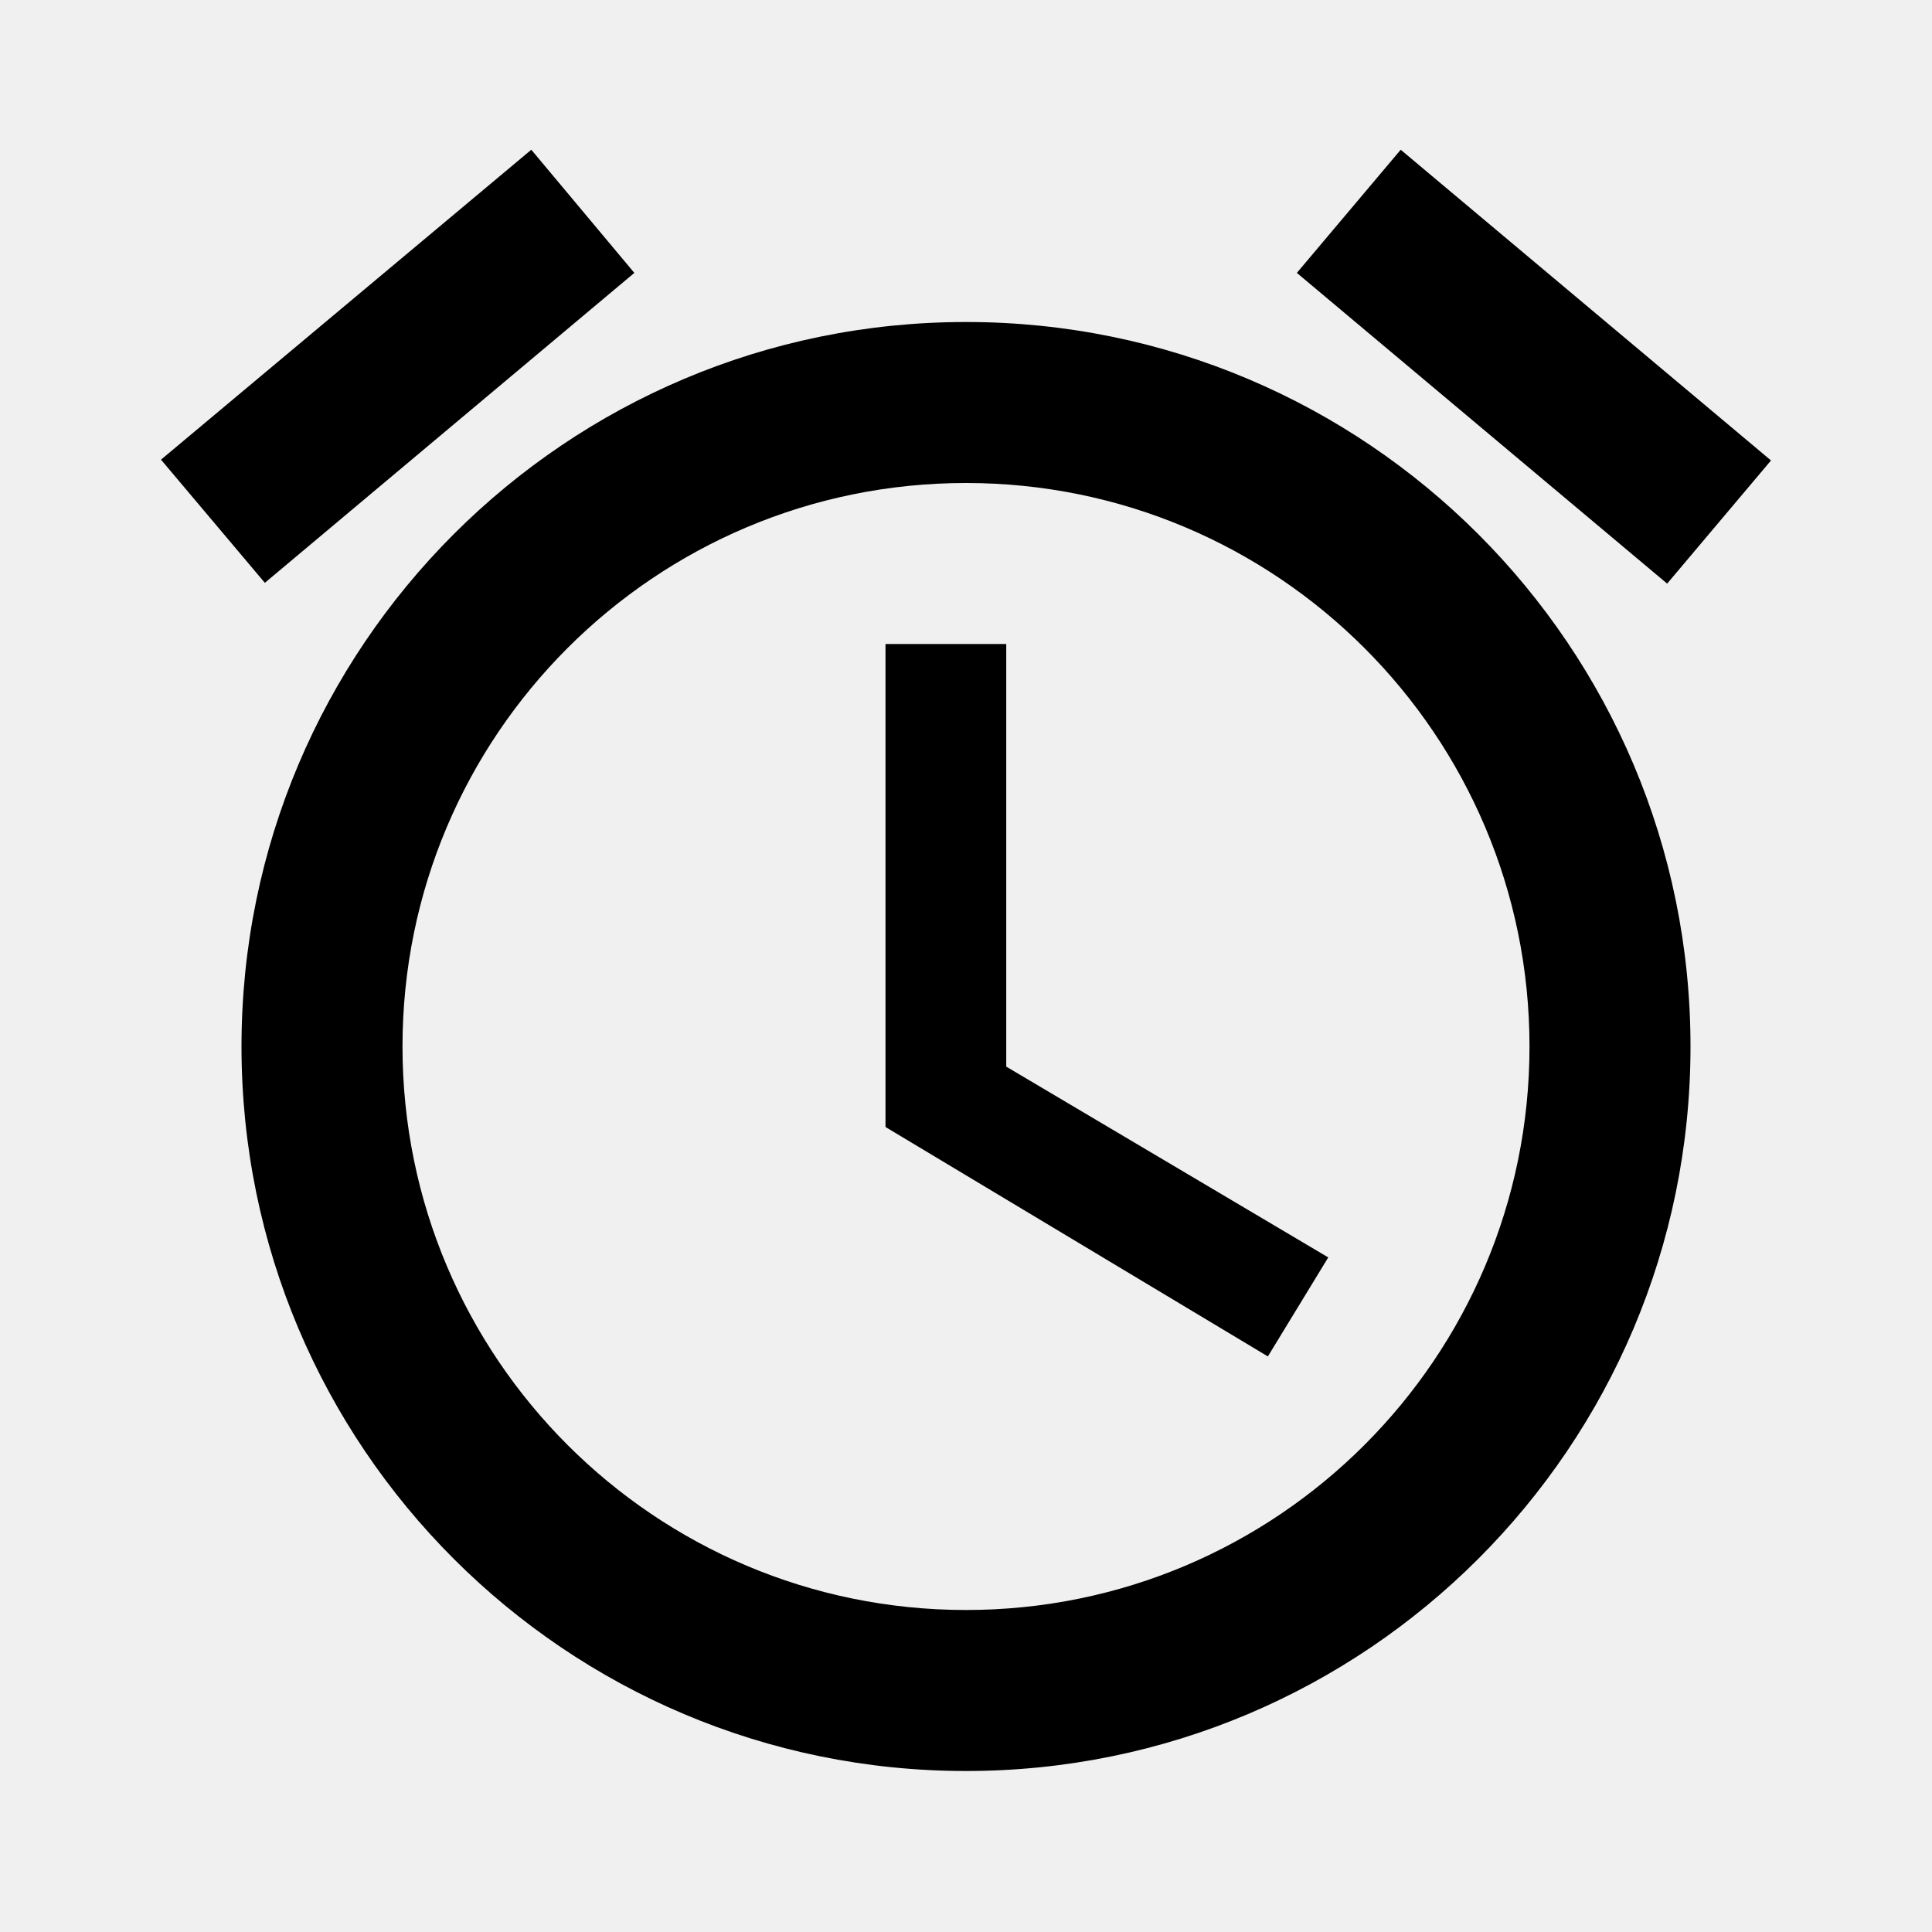
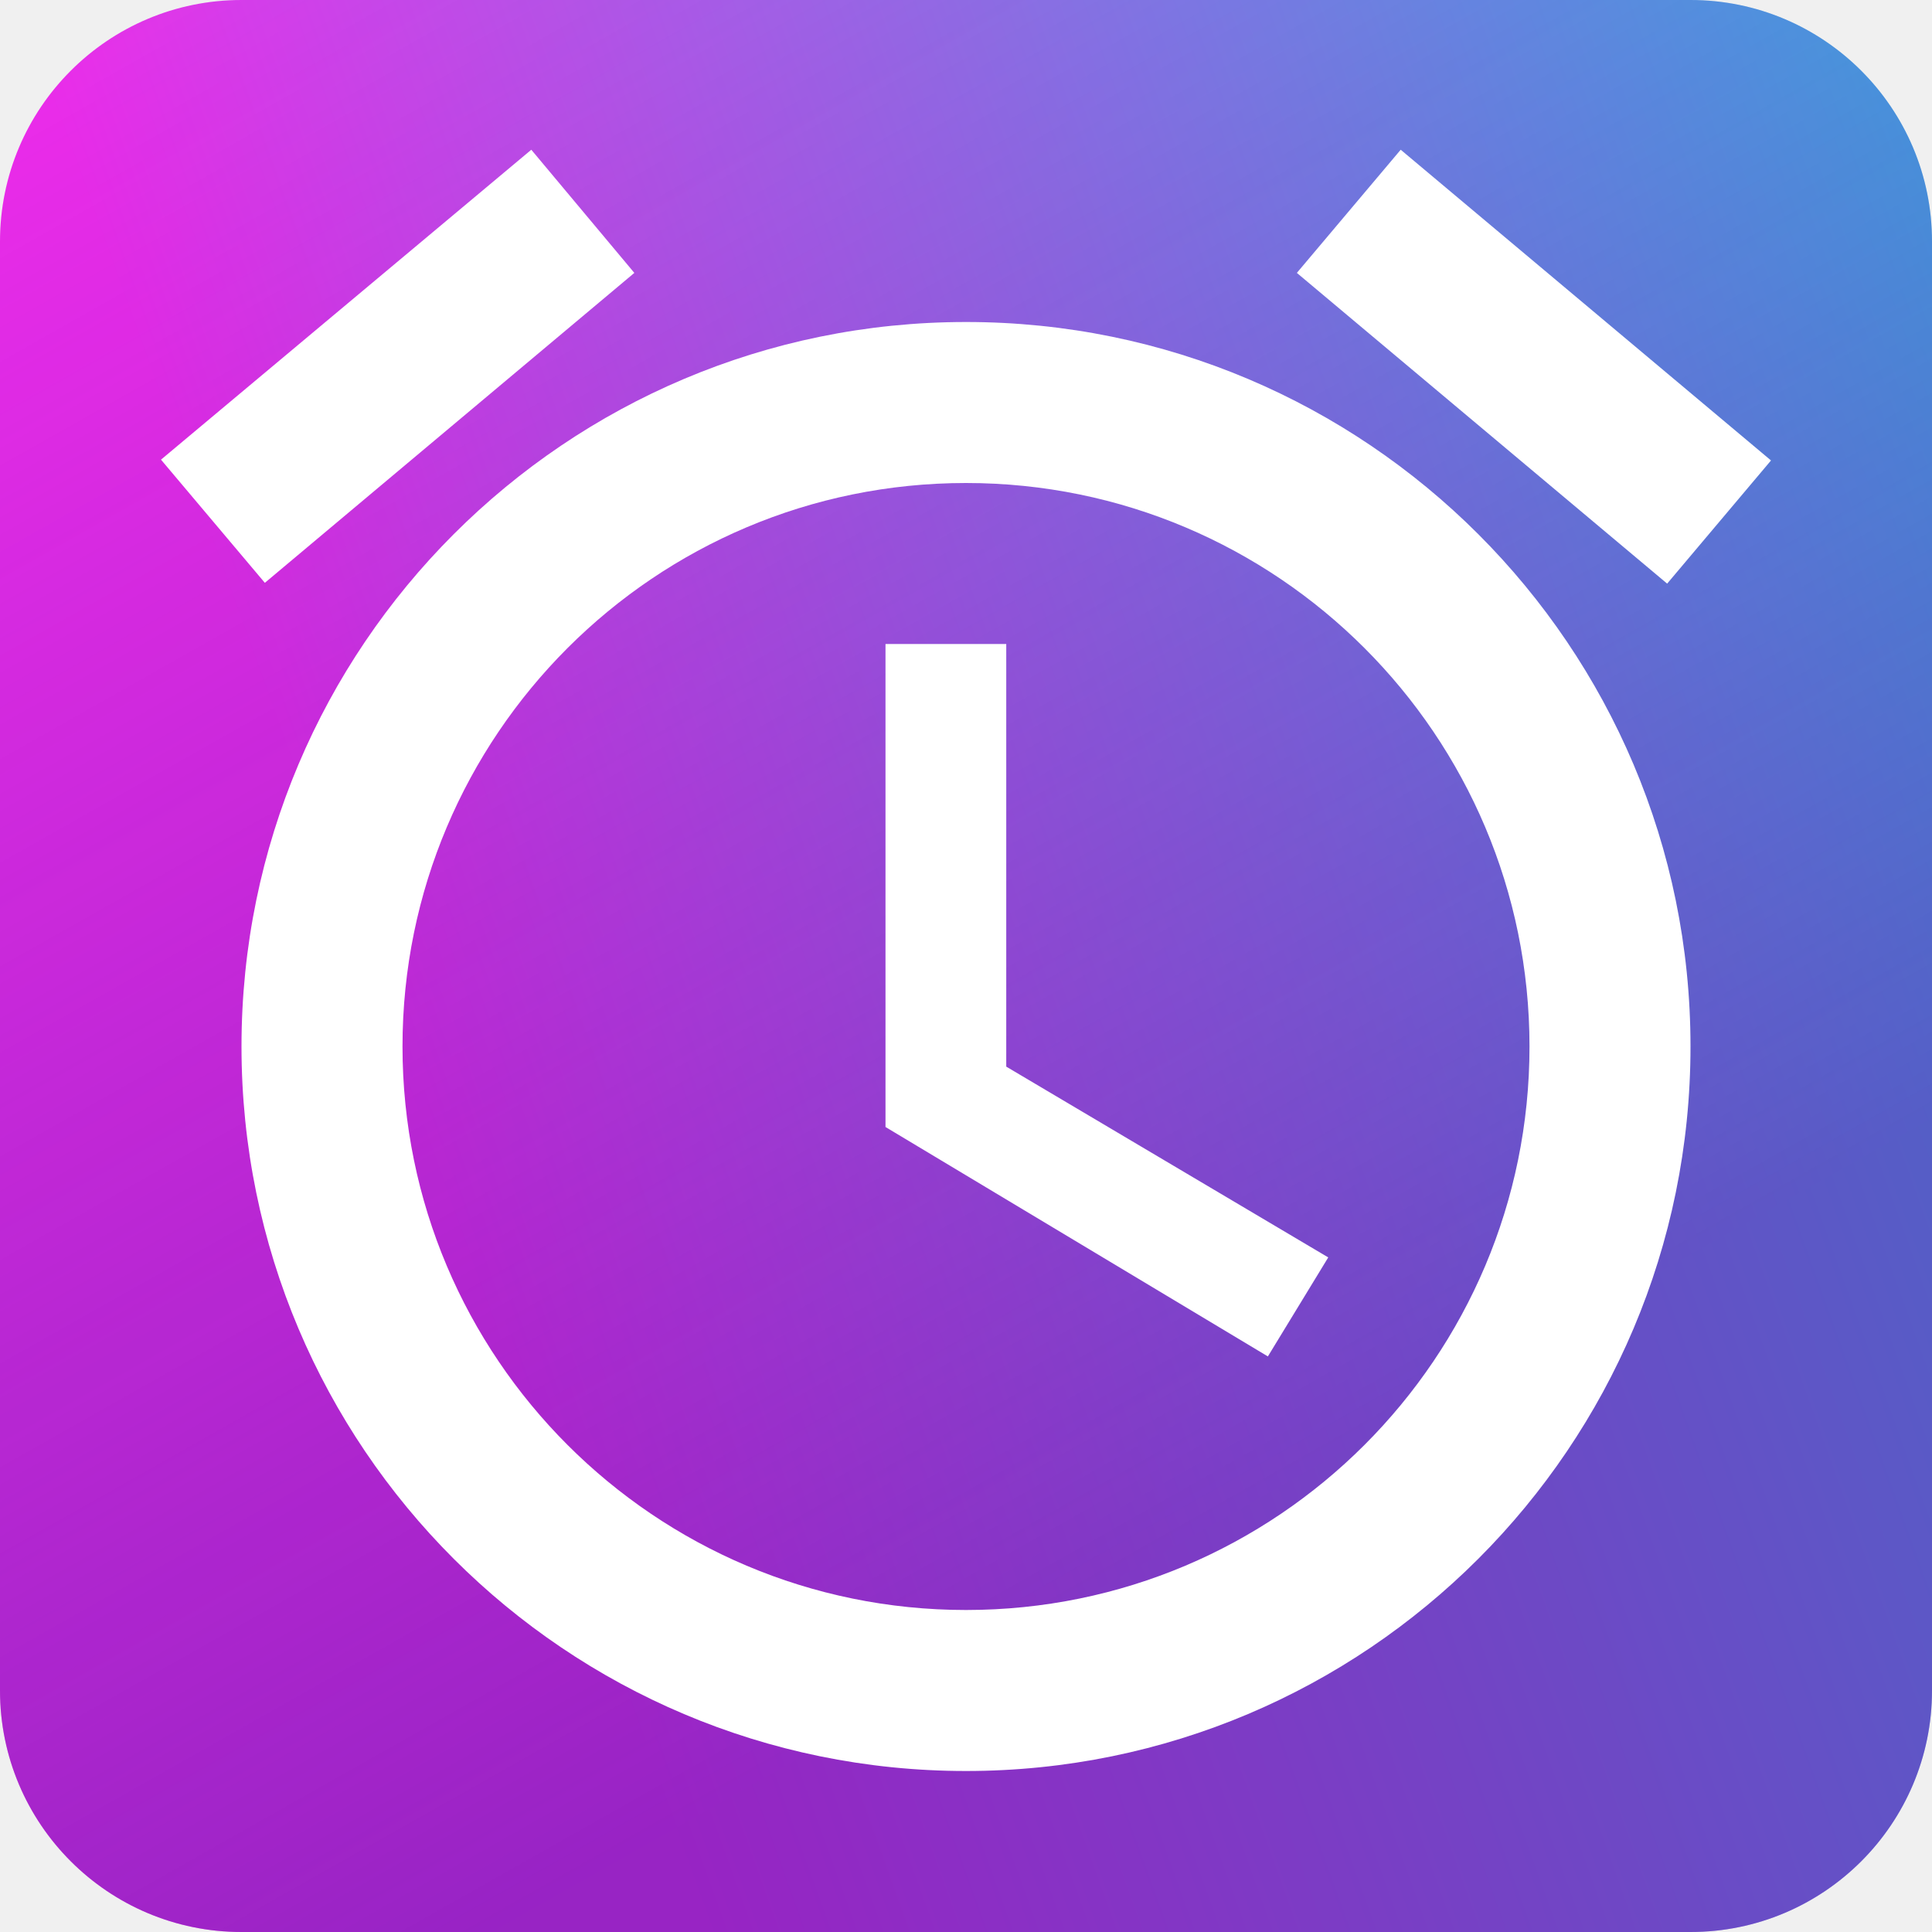
<svg xmlns="http://www.w3.org/2000/svg" version="1.1" width="24" height="24" viewBox="0 0 24 24">
-   <path d="M12,20A7,7 0 0,1 5,13A7,7 0 0,1 12,6A7,7 0 0,1 19,13A7,7 0 0,1 12,20M12,4A9,9 0 0,0 3,13A9,9 0 0,0 12,22A9,9 0 0,0 21,13A9,9 0 0,0 12,4M12.5,8H11V14L15.75,16.85L16.5,15.62L12.5,13.25V8M7.88,3.39L6.6,1.86L2,5.71L3.29,7.24L7.88,3.39M22,5.72L17.4,1.86L16.11,3.39L20.71,7.25L22,5.72Z" />
+   <defs>
+     <linearGradient id="bg0" gradientTransform="rotate(-20)">
+       <stop offset="0%" stop-color="rgb(238, 44, 235)" />
+       <stop offset="100%" stop-color="rgb(59, 200, 240)" />
+     </linearGradient>
+     <linearGradient id="bg1" gradientTransform="rotate(60)">
+       <stop offset="0%" stop-color="rgb(66,27,158)" stop-opacity="0" />
+       <stop offset="100%" stop-color="rgb(66,27,158)" stop-opacity="0.5" />
+     </linearGradient>
+   </defs>
+   <path fill="url('#bg0')" d="M0,3 L0,21 A3,3 0 0,0 3,24 L21,24 A3,3 0 0,0 24,21 L24,3 A3,3 0 0,0 21,0 L3,0 A3,3 0 0,0 0,3" />
+   <path fill="url('#bg1')" d="M0,3 L0,21 A3,3 0 0,0 3,24 L21,24 A3,3 0 0,0 24,21 L24,3 A3,3 0 0,0 21,0 L3,0 A3,3 0 0,0 0,3" />
+   <path fill="white" d="M12,20A7,7 0 0,1 5,13A7,7 0 0,1 12,6A7,7 0 0,1 19,13A7,7 0 0,1 12,20M12,4A9,9 0 0,0 3,13A9,9 0 0,0 12,22A9,9 0 0,0 21,13A9,9 0 0,0 12,4M12.5,8H11V14L15.75,16.85L16.5,15.62L12.5,13.25V8M7.88,3.39L6.6,1.86L2,5.71L3.29,7.24L7.88,3.39M22,5.72L17.4,1.86L16.11,3.39L20.71,7.25L22,5.72Z" />
</svg>
